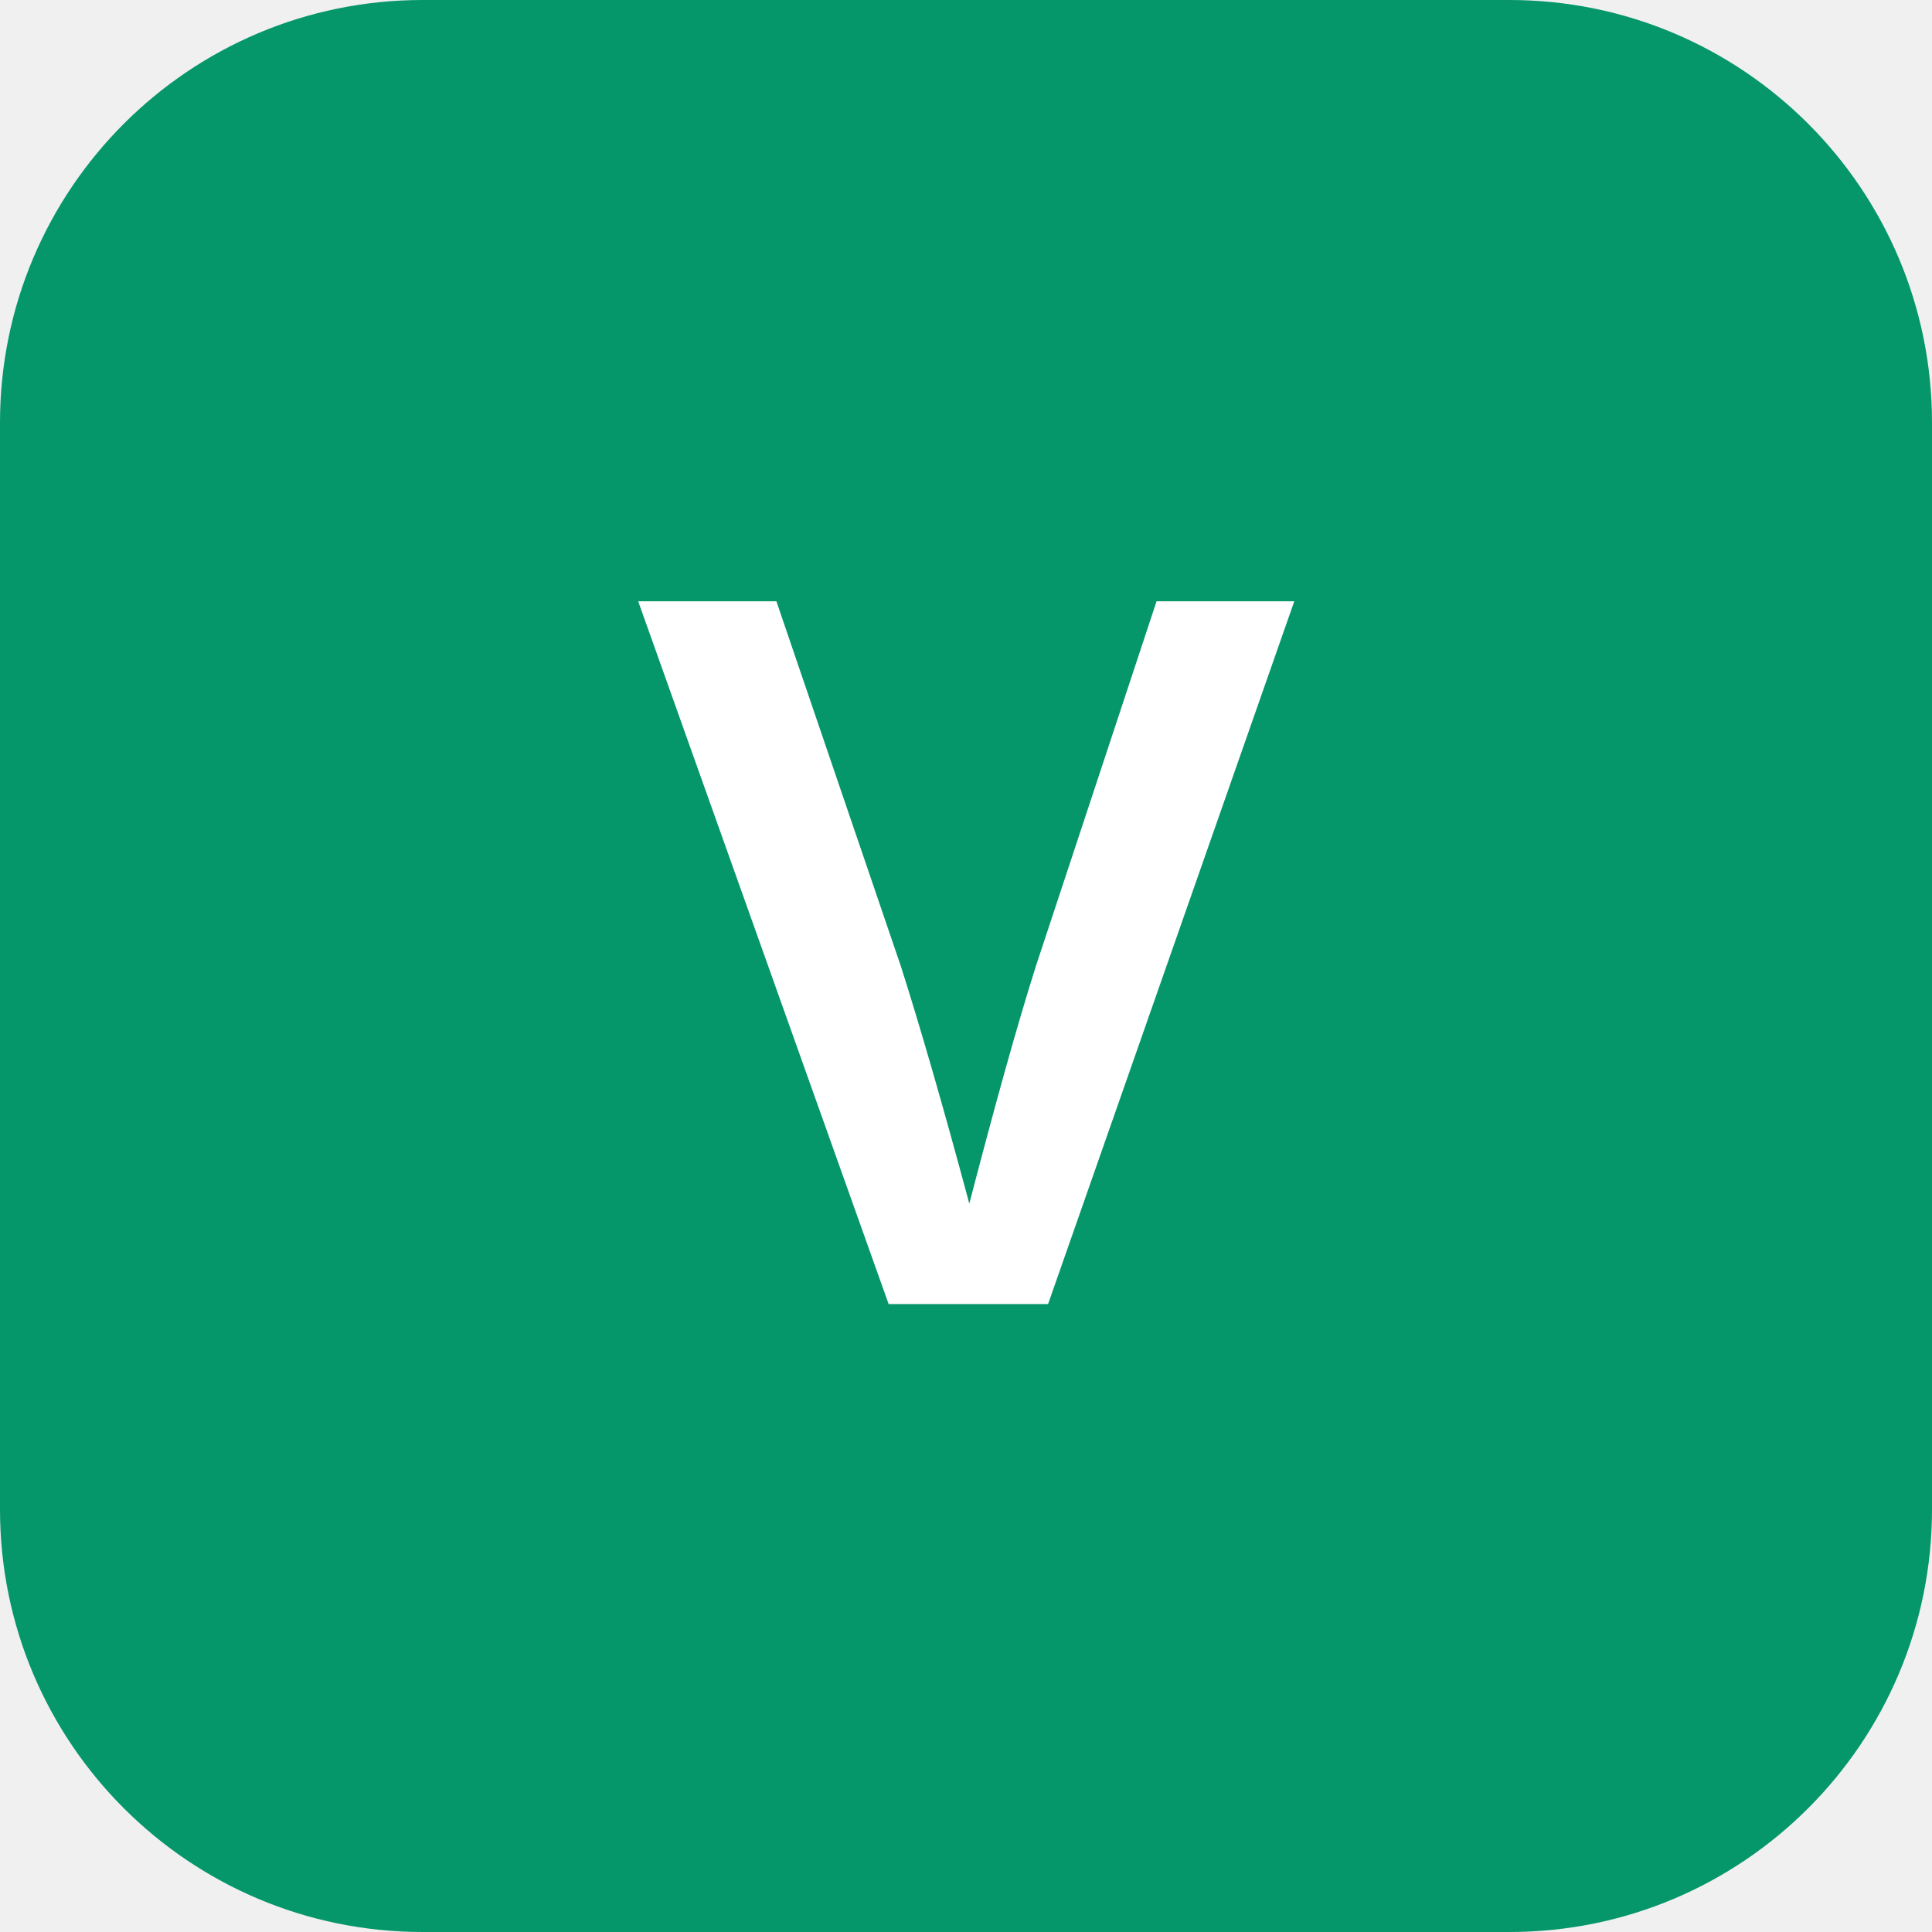
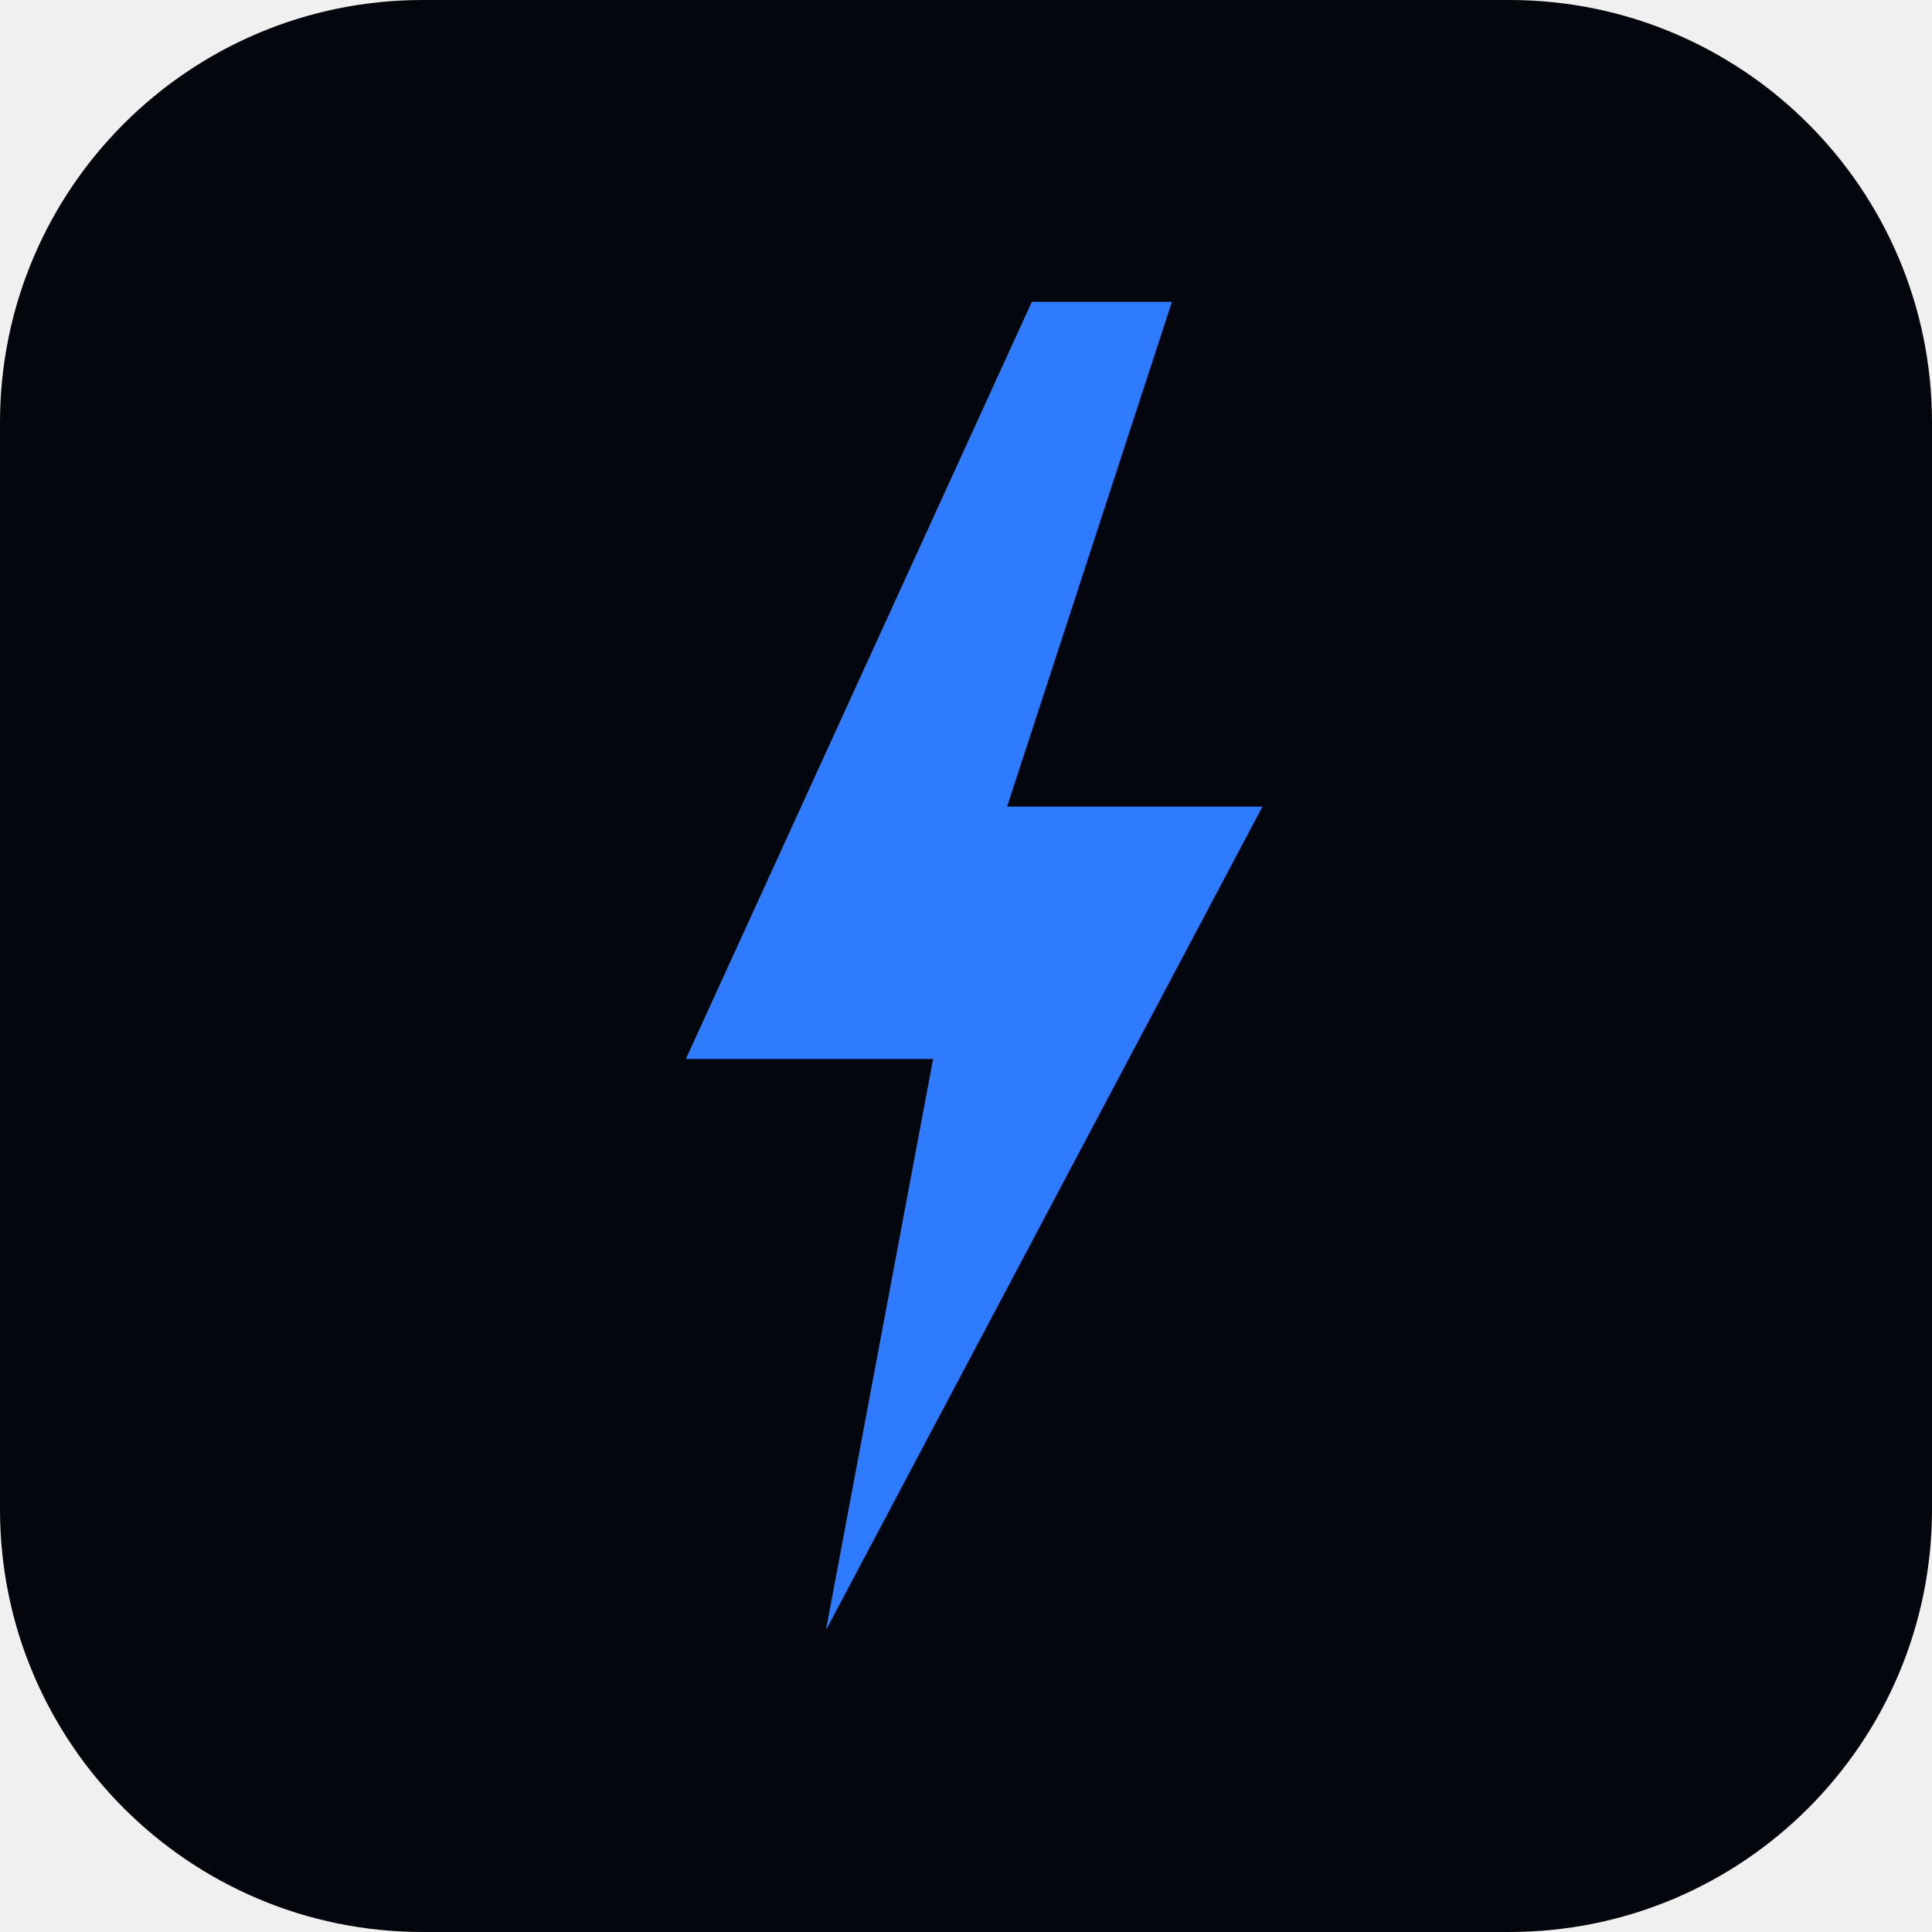
<svg xmlns="http://www.w3.org/2000/svg" viewBox="0 0 64 64">
-   <rect width="64" height="64" rx="14" fill="#059669" />
-   <text x="32" y="32" dy="0.35em" text-anchor="middle" font-family="ui-sans-serif, system-ui, -apple-system, sans-serif" font-size="32" font-weight="600" fill="#ffffff">V</text>
+   <rect width="64" height="64" rx="14" fill="#04060D" />
+   <polygon points="34.18,10.00 22.72,35.08 30.91,35.08 27.36,54.00 41.82,26.72 33.36,26.72 38.82,10.00" fill="#2F7BFF" />
</svg>
